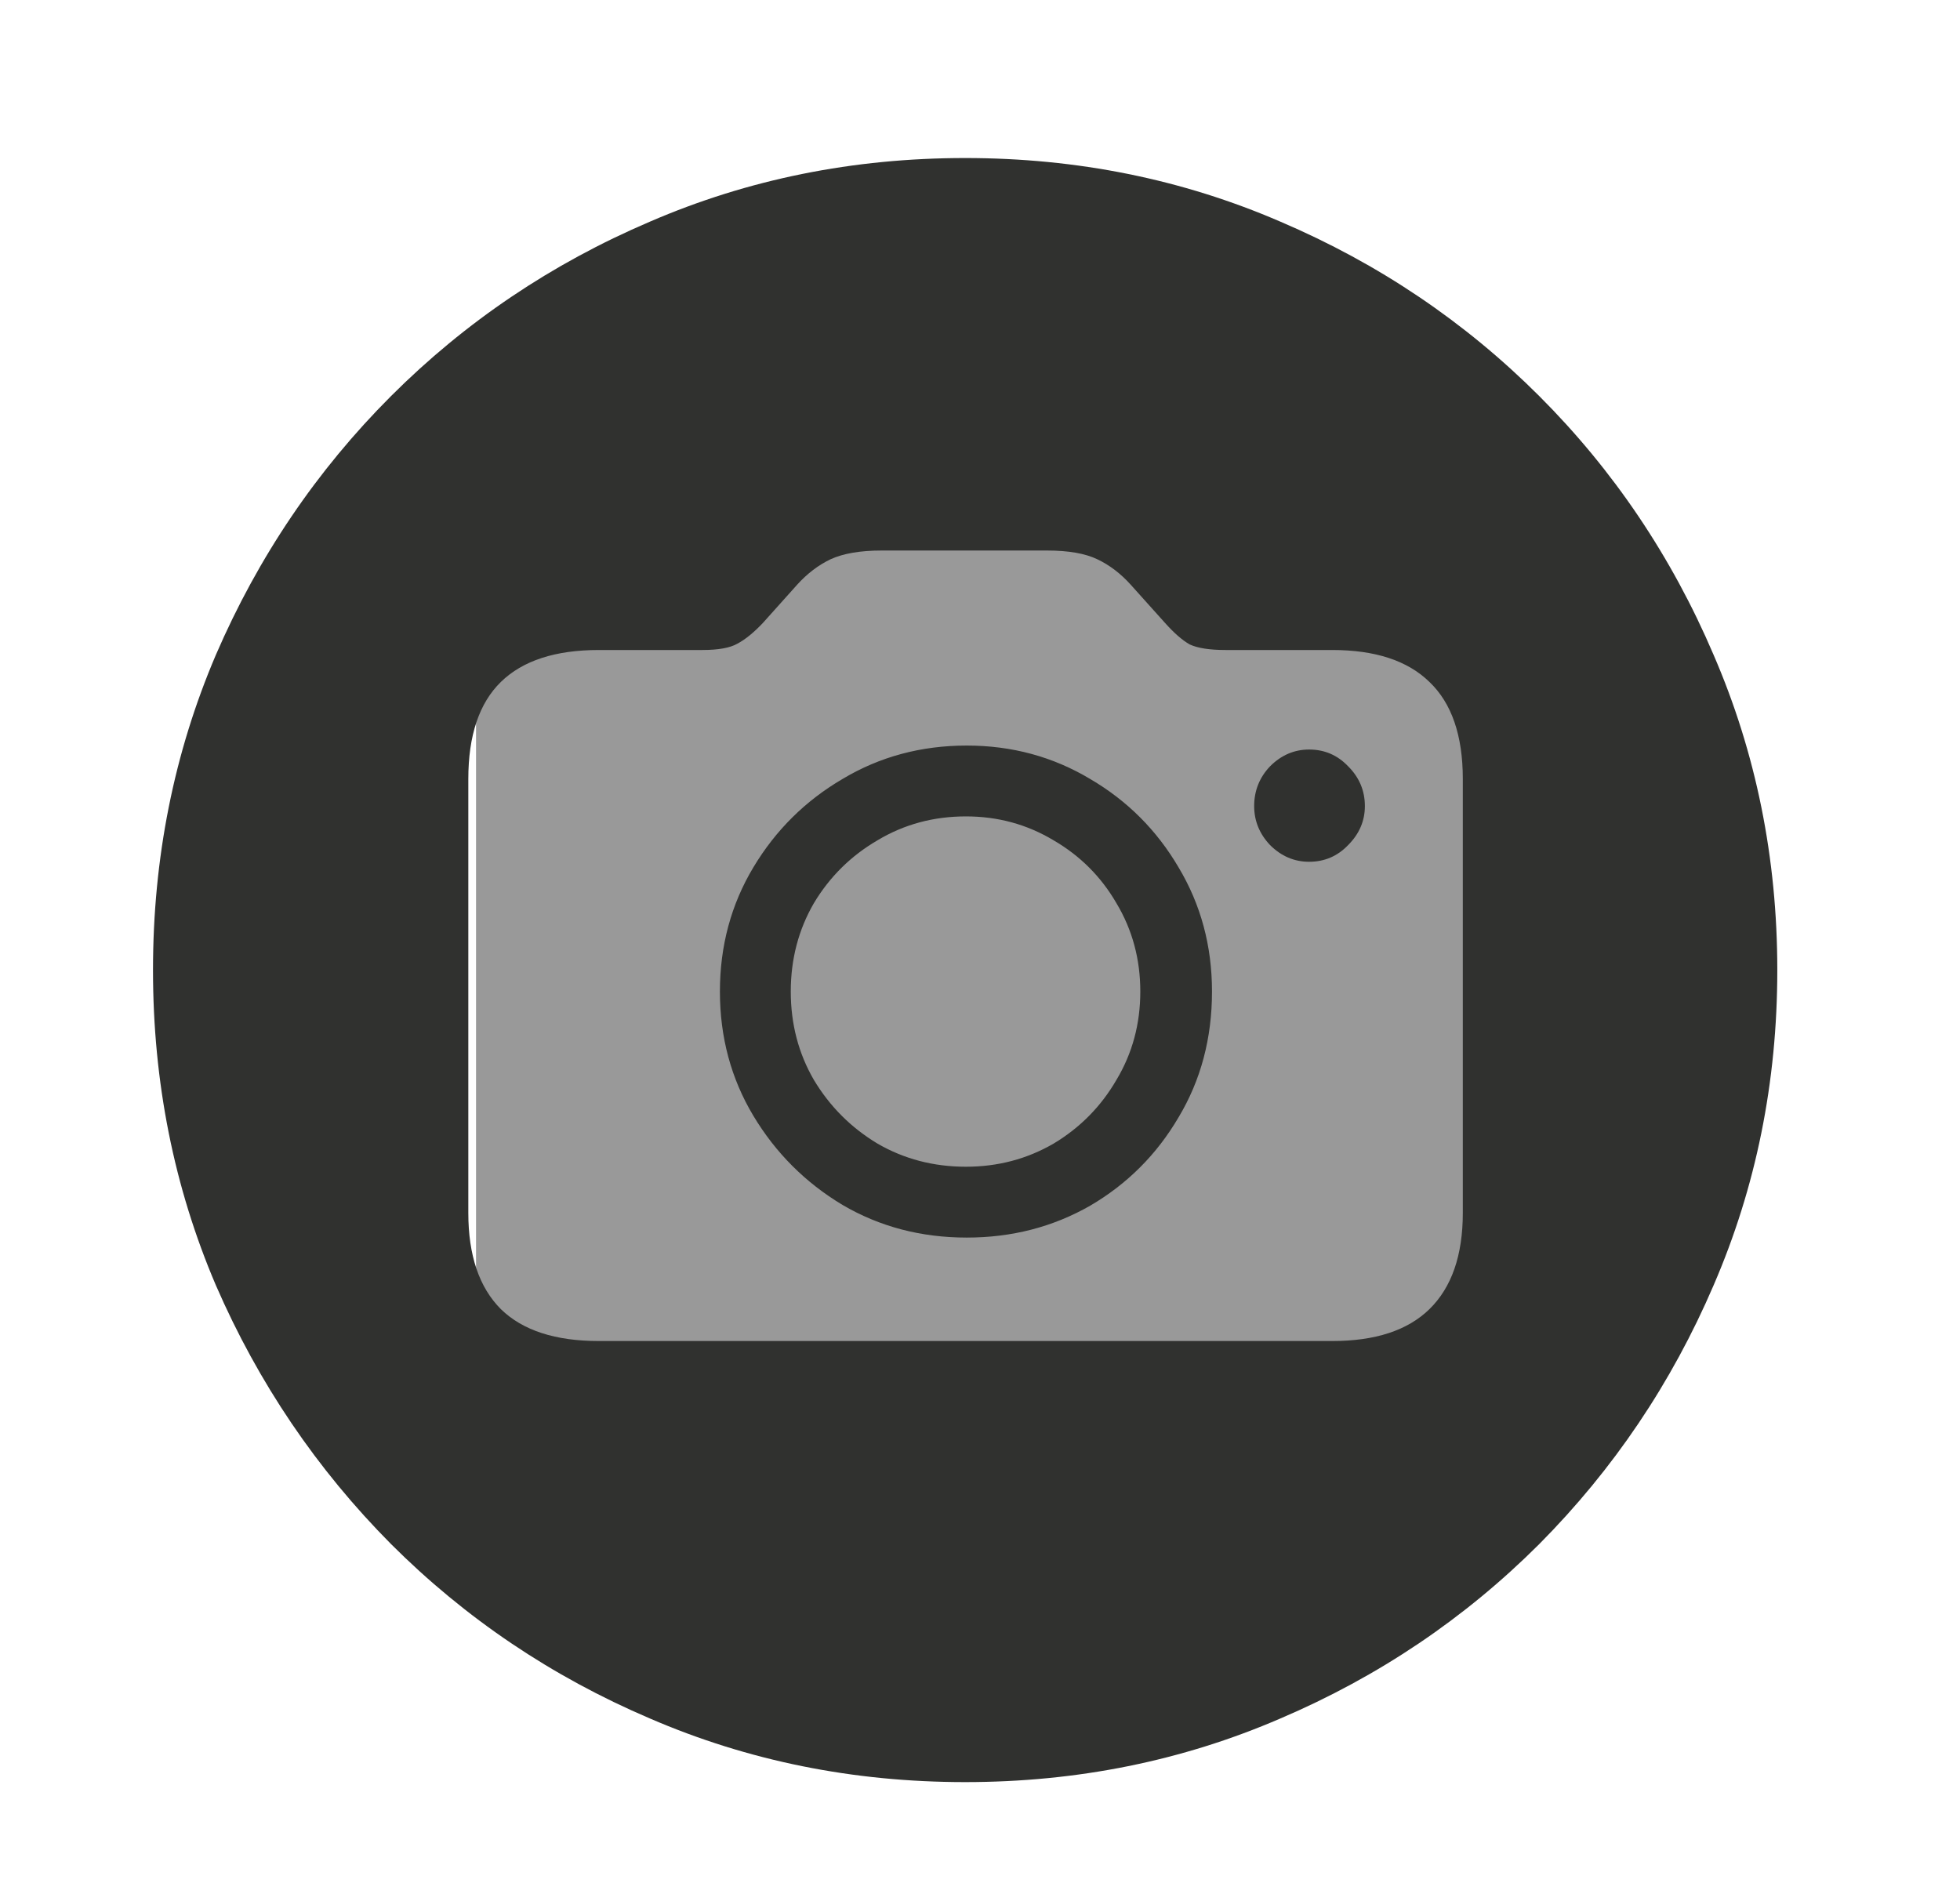
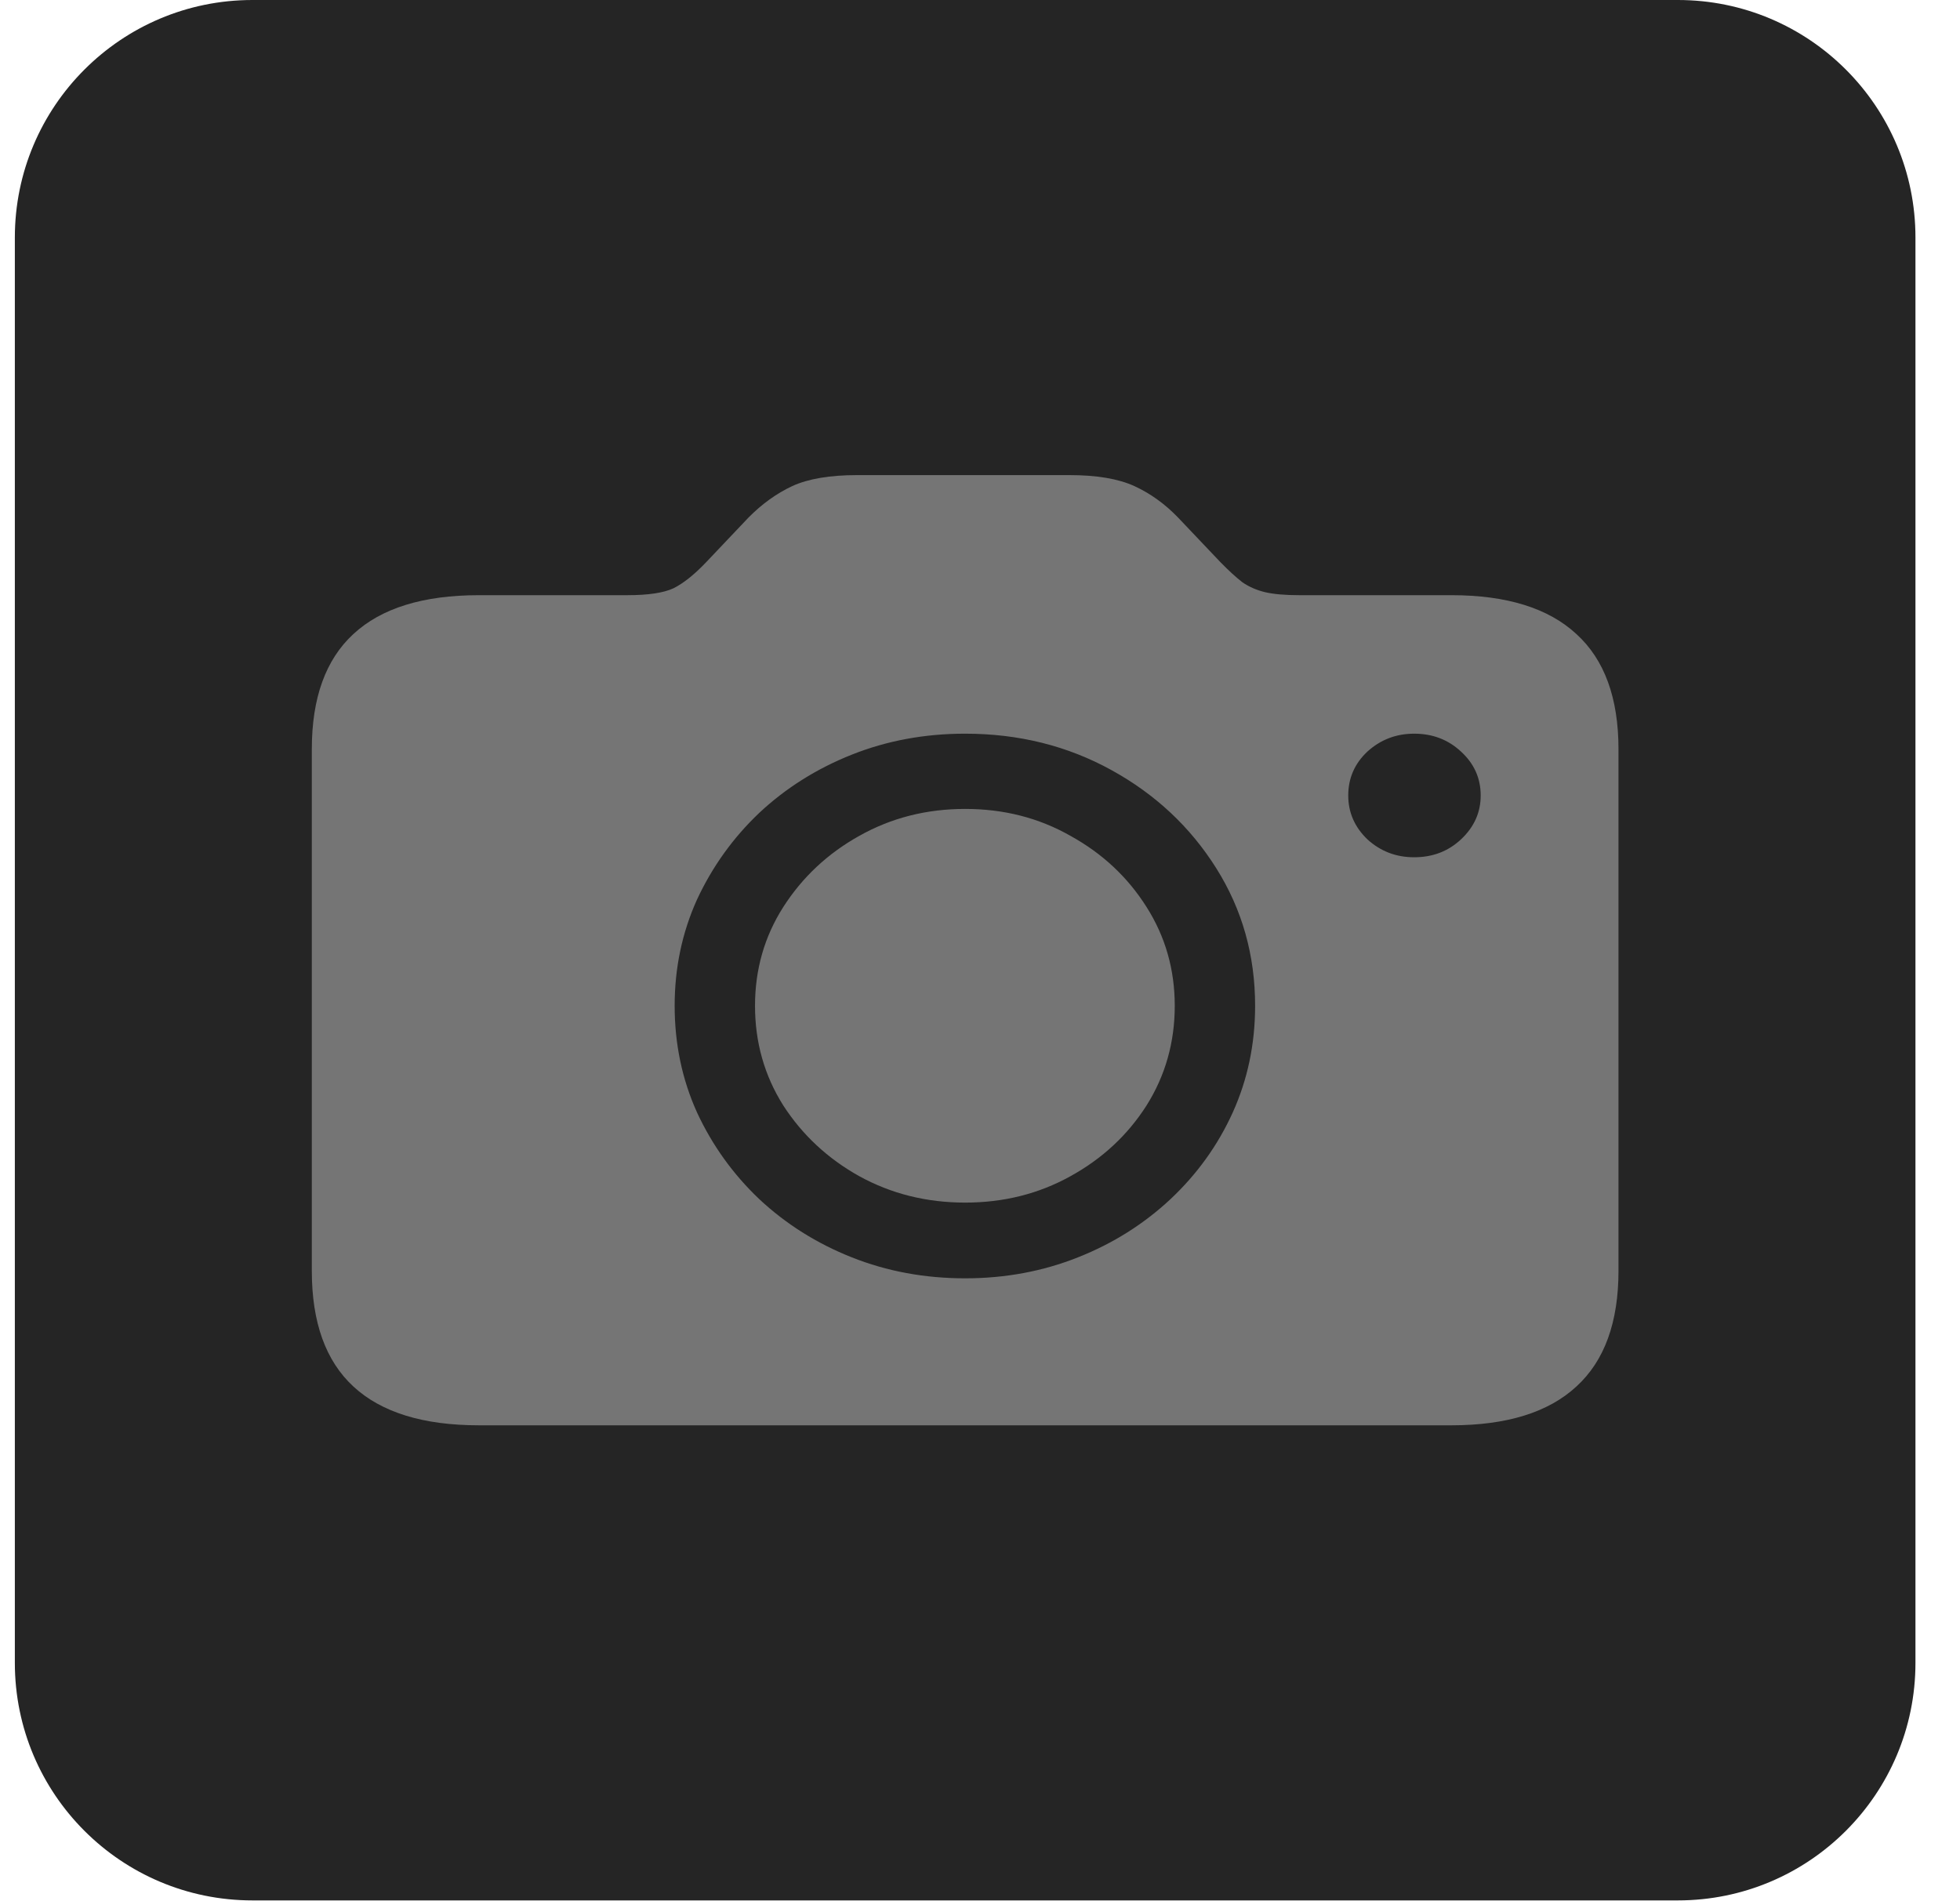
<svg xmlns="http://www.w3.org/2000/svg" width="33" height="32" viewBox="0 0 33 32" fill="none">
-   <rect x="8.015" y="8.874" width="17.749" height="14.421" fill="#999999" />
-   <path d="M16.25 30.008C14.364 30.008 12.595 29.651 10.941 28.936C9.288 28.23 7.836 27.251 6.584 26C5.333 24.74 4.35 23.288 3.635 21.643C2.929 19.99 2.576 18.22 2.576 16.334C2.576 14.449 2.929 12.679 3.635 11.026C4.35 9.372 5.333 7.92 6.584 6.669C7.836 5.418 9.288 4.439 10.941 3.733C12.595 3.018 14.364 2.661 16.25 2.661C18.136 2.661 19.905 3.018 21.559 3.733C23.212 4.439 24.664 5.418 25.916 6.669C27.167 7.92 28.145 9.372 28.851 11.026C29.566 12.679 29.924 14.449 29.924 16.334C29.924 18.22 29.566 19.99 28.851 21.643C28.145 23.288 27.167 24.74 25.916 26C24.664 27.251 23.212 28.23 21.559 28.936C19.905 29.651 18.136 30.008 16.25 30.008ZM10.083 22.581H22.43C23.154 22.581 23.699 22.403 24.066 22.045C24.441 21.679 24.629 21.138 24.629 20.423V13.117C24.629 12.384 24.441 11.839 24.066 11.482C23.699 11.124 23.154 10.945 22.43 10.945H20.634C20.366 10.945 20.165 10.914 20.03 10.851C19.905 10.78 19.767 10.659 19.615 10.489L19.038 9.846C18.869 9.658 18.681 9.515 18.475 9.417C18.27 9.319 17.988 9.27 17.631 9.27H14.842C14.485 9.27 14.199 9.319 13.984 9.417C13.779 9.515 13.591 9.658 13.421 9.846L12.845 10.489C12.693 10.65 12.55 10.767 12.416 10.838C12.291 10.91 12.094 10.945 11.826 10.945H10.083C9.351 10.945 8.801 11.124 8.434 11.482C8.068 11.839 7.885 12.384 7.885 13.117V20.423C7.885 21.138 8.068 21.679 8.434 22.045C8.801 22.403 9.351 22.581 10.083 22.581ZM16.277 20.839C15.508 20.839 14.811 20.656 14.185 20.289C13.56 19.914 13.059 19.413 12.684 18.788C12.309 18.162 12.121 17.465 12.121 16.696C12.121 15.928 12.309 15.231 12.684 14.605C13.059 13.979 13.56 13.483 14.185 13.117C14.811 12.742 15.508 12.554 16.277 12.554C17.037 12.554 17.729 12.742 18.355 13.117C18.98 13.483 19.476 13.979 19.843 14.605C20.218 15.231 20.406 15.928 20.406 16.696C20.406 17.483 20.218 18.189 19.843 18.814C19.476 19.44 18.98 19.936 18.355 20.302C17.729 20.66 17.037 20.839 16.277 20.839ZM16.263 19.646C16.8 19.646 17.291 19.516 17.738 19.257C18.185 18.989 18.538 18.631 18.797 18.184C19.065 17.738 19.199 17.242 19.199 16.696C19.199 16.151 19.065 15.655 18.797 15.208C18.538 14.761 18.185 14.409 17.738 14.149C17.291 13.881 16.8 13.747 16.263 13.747C15.718 13.747 15.222 13.881 14.775 14.149C14.329 14.409 13.971 14.761 13.703 15.208C13.444 15.655 13.314 16.151 13.314 16.696C13.314 17.242 13.444 17.738 13.703 18.184C13.971 18.631 14.329 18.989 14.775 19.257C15.222 19.516 15.718 19.646 16.263 19.646ZM22.041 14.511C21.791 14.511 21.572 14.417 21.384 14.23C21.206 14.042 21.116 13.823 21.116 13.573C21.116 13.314 21.206 13.09 21.384 12.903C21.572 12.715 21.791 12.621 22.041 12.621C22.3 12.621 22.519 12.715 22.698 12.903C22.886 13.09 22.98 13.314 22.98 13.573C22.98 13.823 22.886 14.042 22.698 14.23C22.519 14.417 22.3 14.511 22.041 14.511Z" fill="#30312F" />
+   <rect x="0.25" width="32" height="32" rx="4" fill="#252525" />
+   <path d="M23.81 14.435C24.121 14.435 24.384 14.335 24.599 14.133C24.82 13.926 24.93 13.68 24.93 13.395C24.93 13.104 24.82 12.858 24.599 12.656C24.384 12.455 24.121 12.354 23.81 12.354C23.506 12.354 23.243 12.455 23.022 12.656C22.807 12.858 22.7 13.104 22.7 13.395C22.7 13.68 22.807 13.926 23.022 14.133C23.243 14.335 23.506 14.435 23.81 14.435ZM8.063 24C7.125 24 6.42 23.782 5.949 23.346C5.483 22.915 5.25 22.266 5.25 21.399V12.615C5.25 11.753 5.483 11.107 5.949 10.677C6.42 10.24 7.125 10.022 8.063 10.022H10.562C10.914 10.022 11.174 9.983 11.341 9.905C11.508 9.821 11.691 9.675 11.888 9.468L12.604 8.713C12.831 8.484 13.076 8.308 13.339 8.185C13.607 8.062 13.972 8 14.432 8H18.006C18.465 8 18.83 8.062 19.099 8.185C19.367 8.308 19.612 8.484 19.833 8.713L20.55 9.468C20.687 9.608 20.809 9.72 20.917 9.804C21.03 9.882 21.159 9.938 21.302 9.972C21.445 10.005 21.637 10.022 21.875 10.022H24.437C25.369 10.022 26.071 10.24 26.542 10.677C27.014 11.107 27.25 11.753 27.25 12.615V21.399C27.25 22.266 27.014 22.915 26.542 23.346C26.071 23.782 25.369 24 24.437 24H8.063ZM16.25 21.525C16.925 21.525 17.558 21.407 18.149 21.172C18.74 20.938 19.26 20.61 19.708 20.191C20.155 19.771 20.505 19.285 20.756 18.731C21.006 18.177 21.132 17.579 21.132 16.936C21.132 16.085 20.914 15.313 20.478 14.62C20.042 13.926 19.454 13.375 18.713 12.967C17.973 12.559 17.152 12.354 16.25 12.354C15.569 12.354 14.933 12.472 14.342 12.707C13.751 12.942 13.231 13.269 12.783 13.688C12.341 14.108 11.992 14.595 11.735 15.148C11.485 15.702 11.359 16.298 11.359 16.936C11.359 17.579 11.485 18.177 11.735 18.731C11.992 19.285 12.341 19.771 12.783 20.191C13.231 20.61 13.751 20.938 14.342 21.172C14.933 21.407 15.569 21.525 16.25 21.525ZM16.25 20.25C15.599 20.25 15.005 20.101 14.467 19.805C13.936 19.509 13.509 19.111 13.187 18.613C12.87 18.11 12.712 17.551 12.712 16.936C12.712 16.326 12.87 15.772 13.187 15.274C13.509 14.771 13.936 14.371 14.467 14.075C15.005 13.772 15.599 13.621 16.25 13.621C16.901 13.621 17.492 13.772 18.024 14.075C18.561 14.371 18.988 14.771 19.305 15.274C19.621 15.772 19.779 16.326 19.779 16.936C19.779 17.551 19.621 18.11 19.305 18.613C18.988 19.111 18.561 19.509 18.024 19.805C17.492 20.101 16.901 20.25 16.25 20.25Z" fill="#757575" />
</svg>
